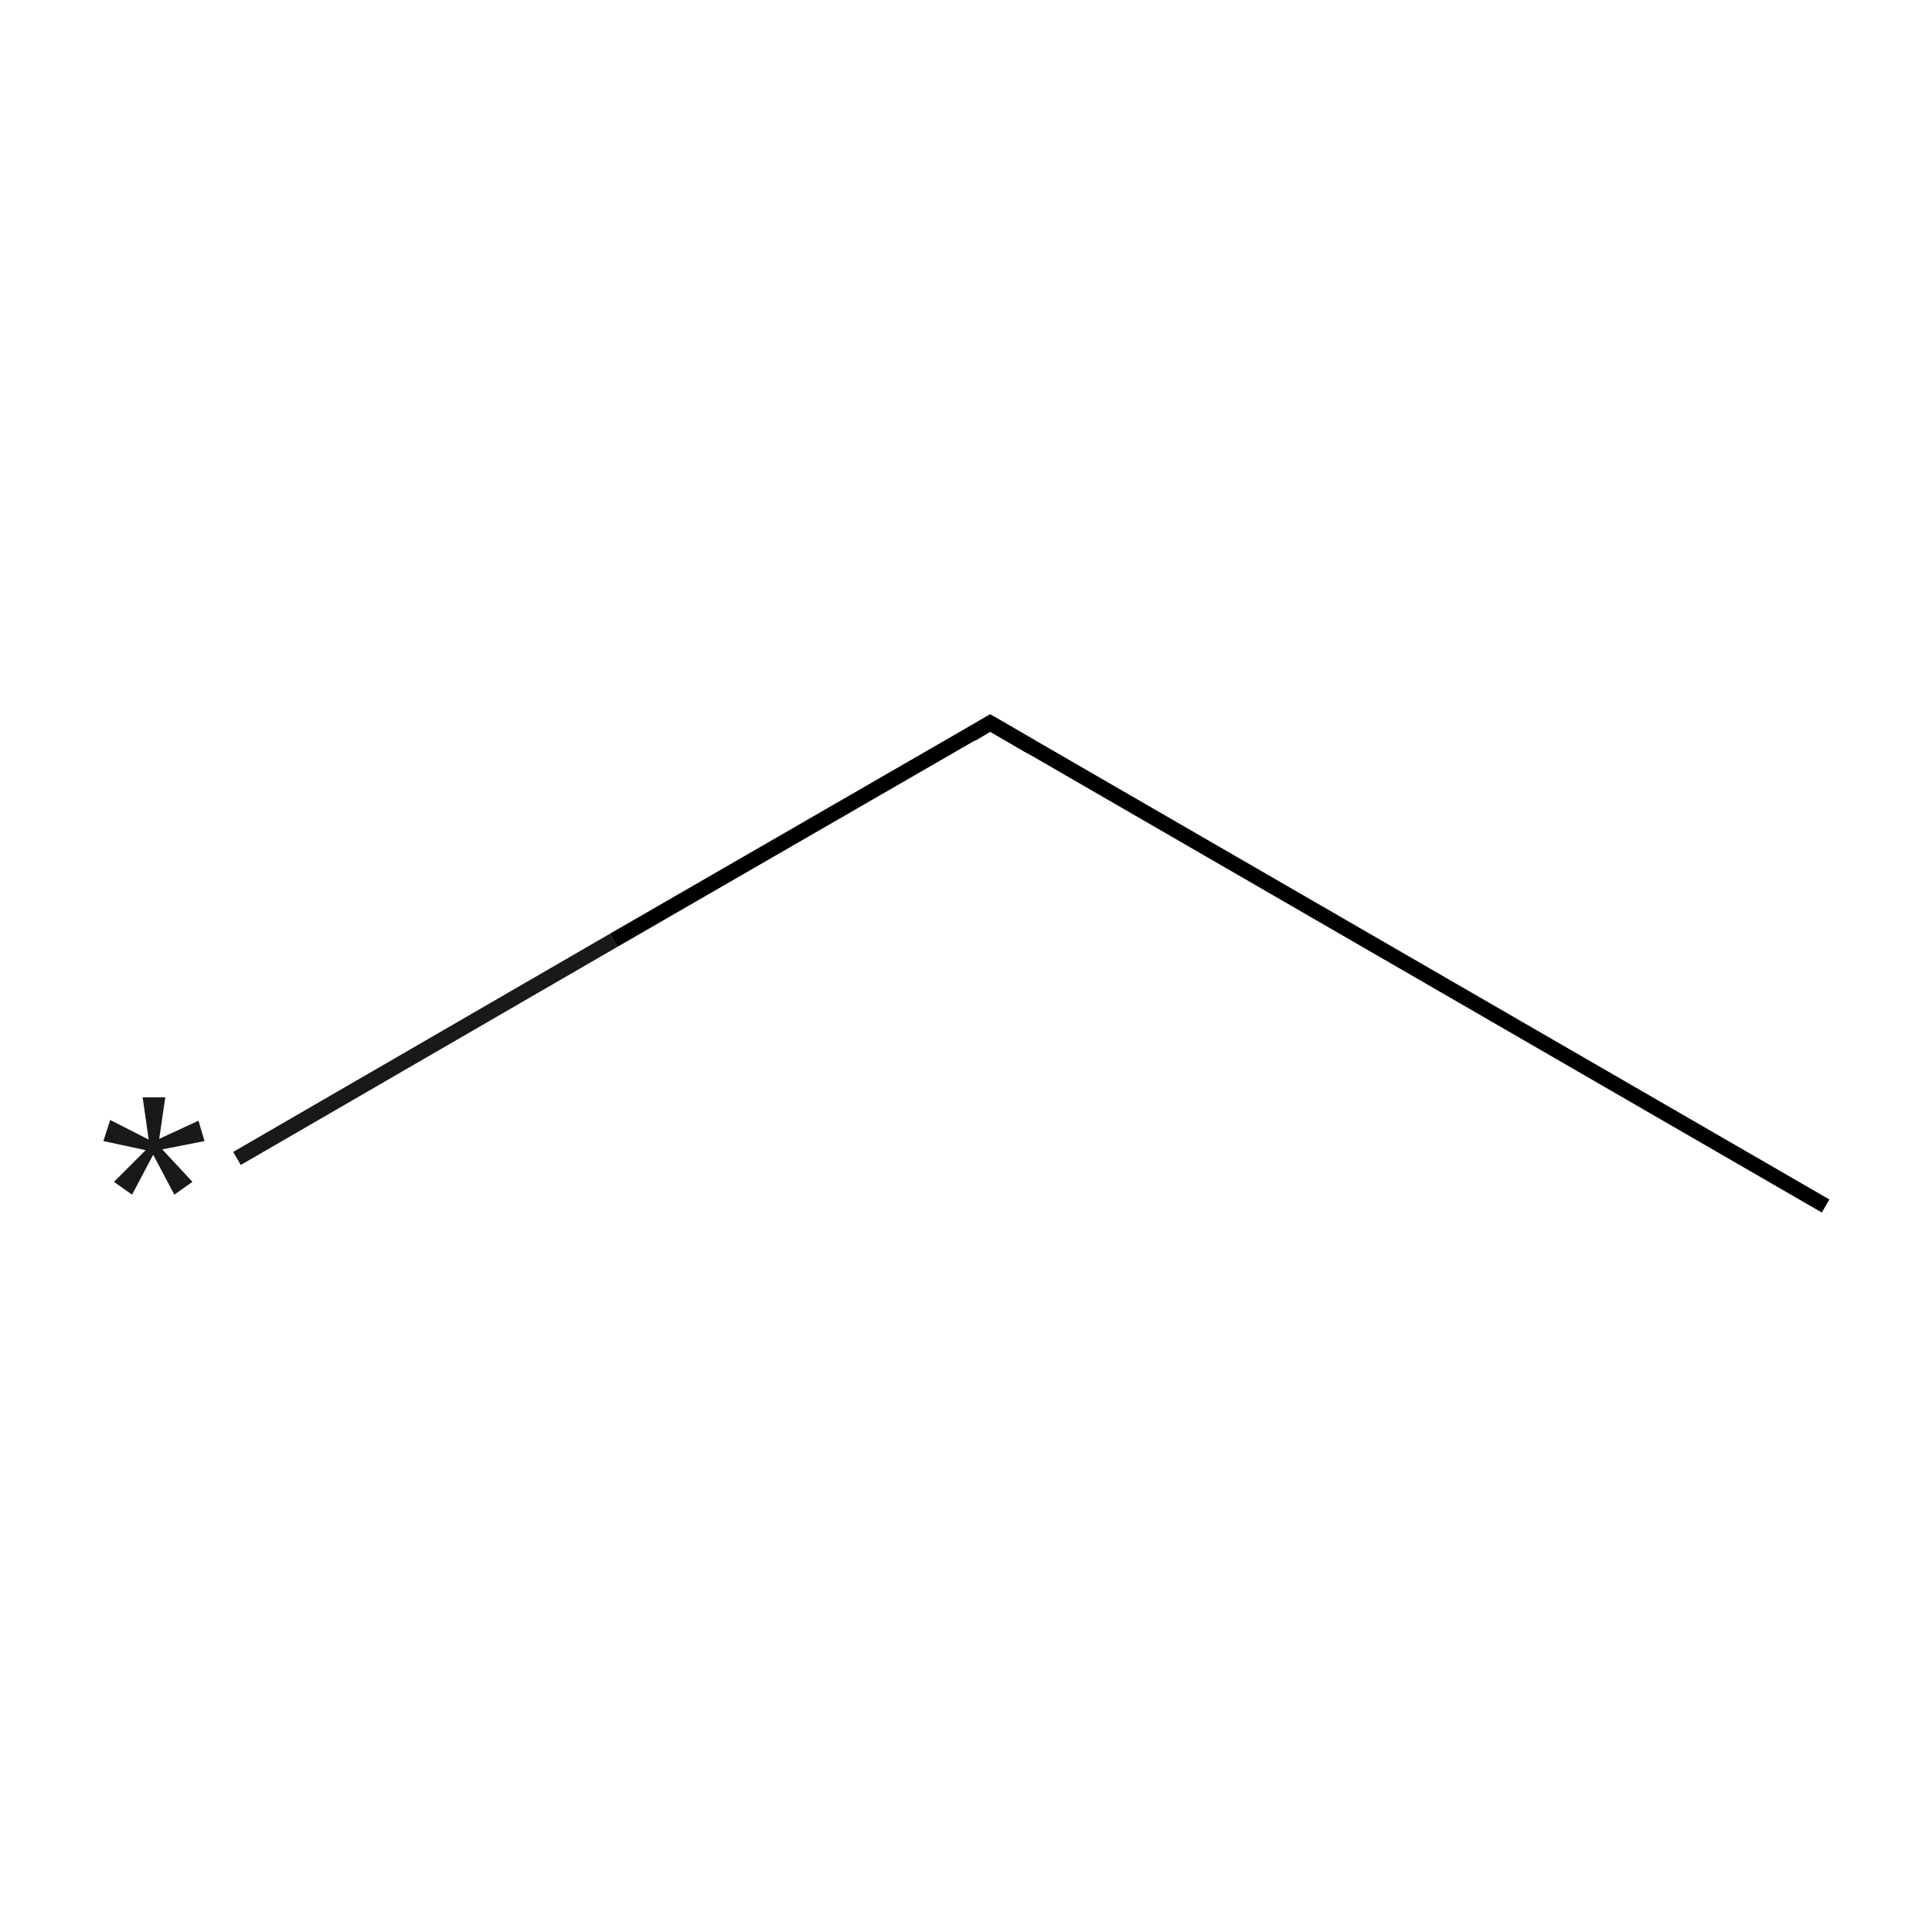
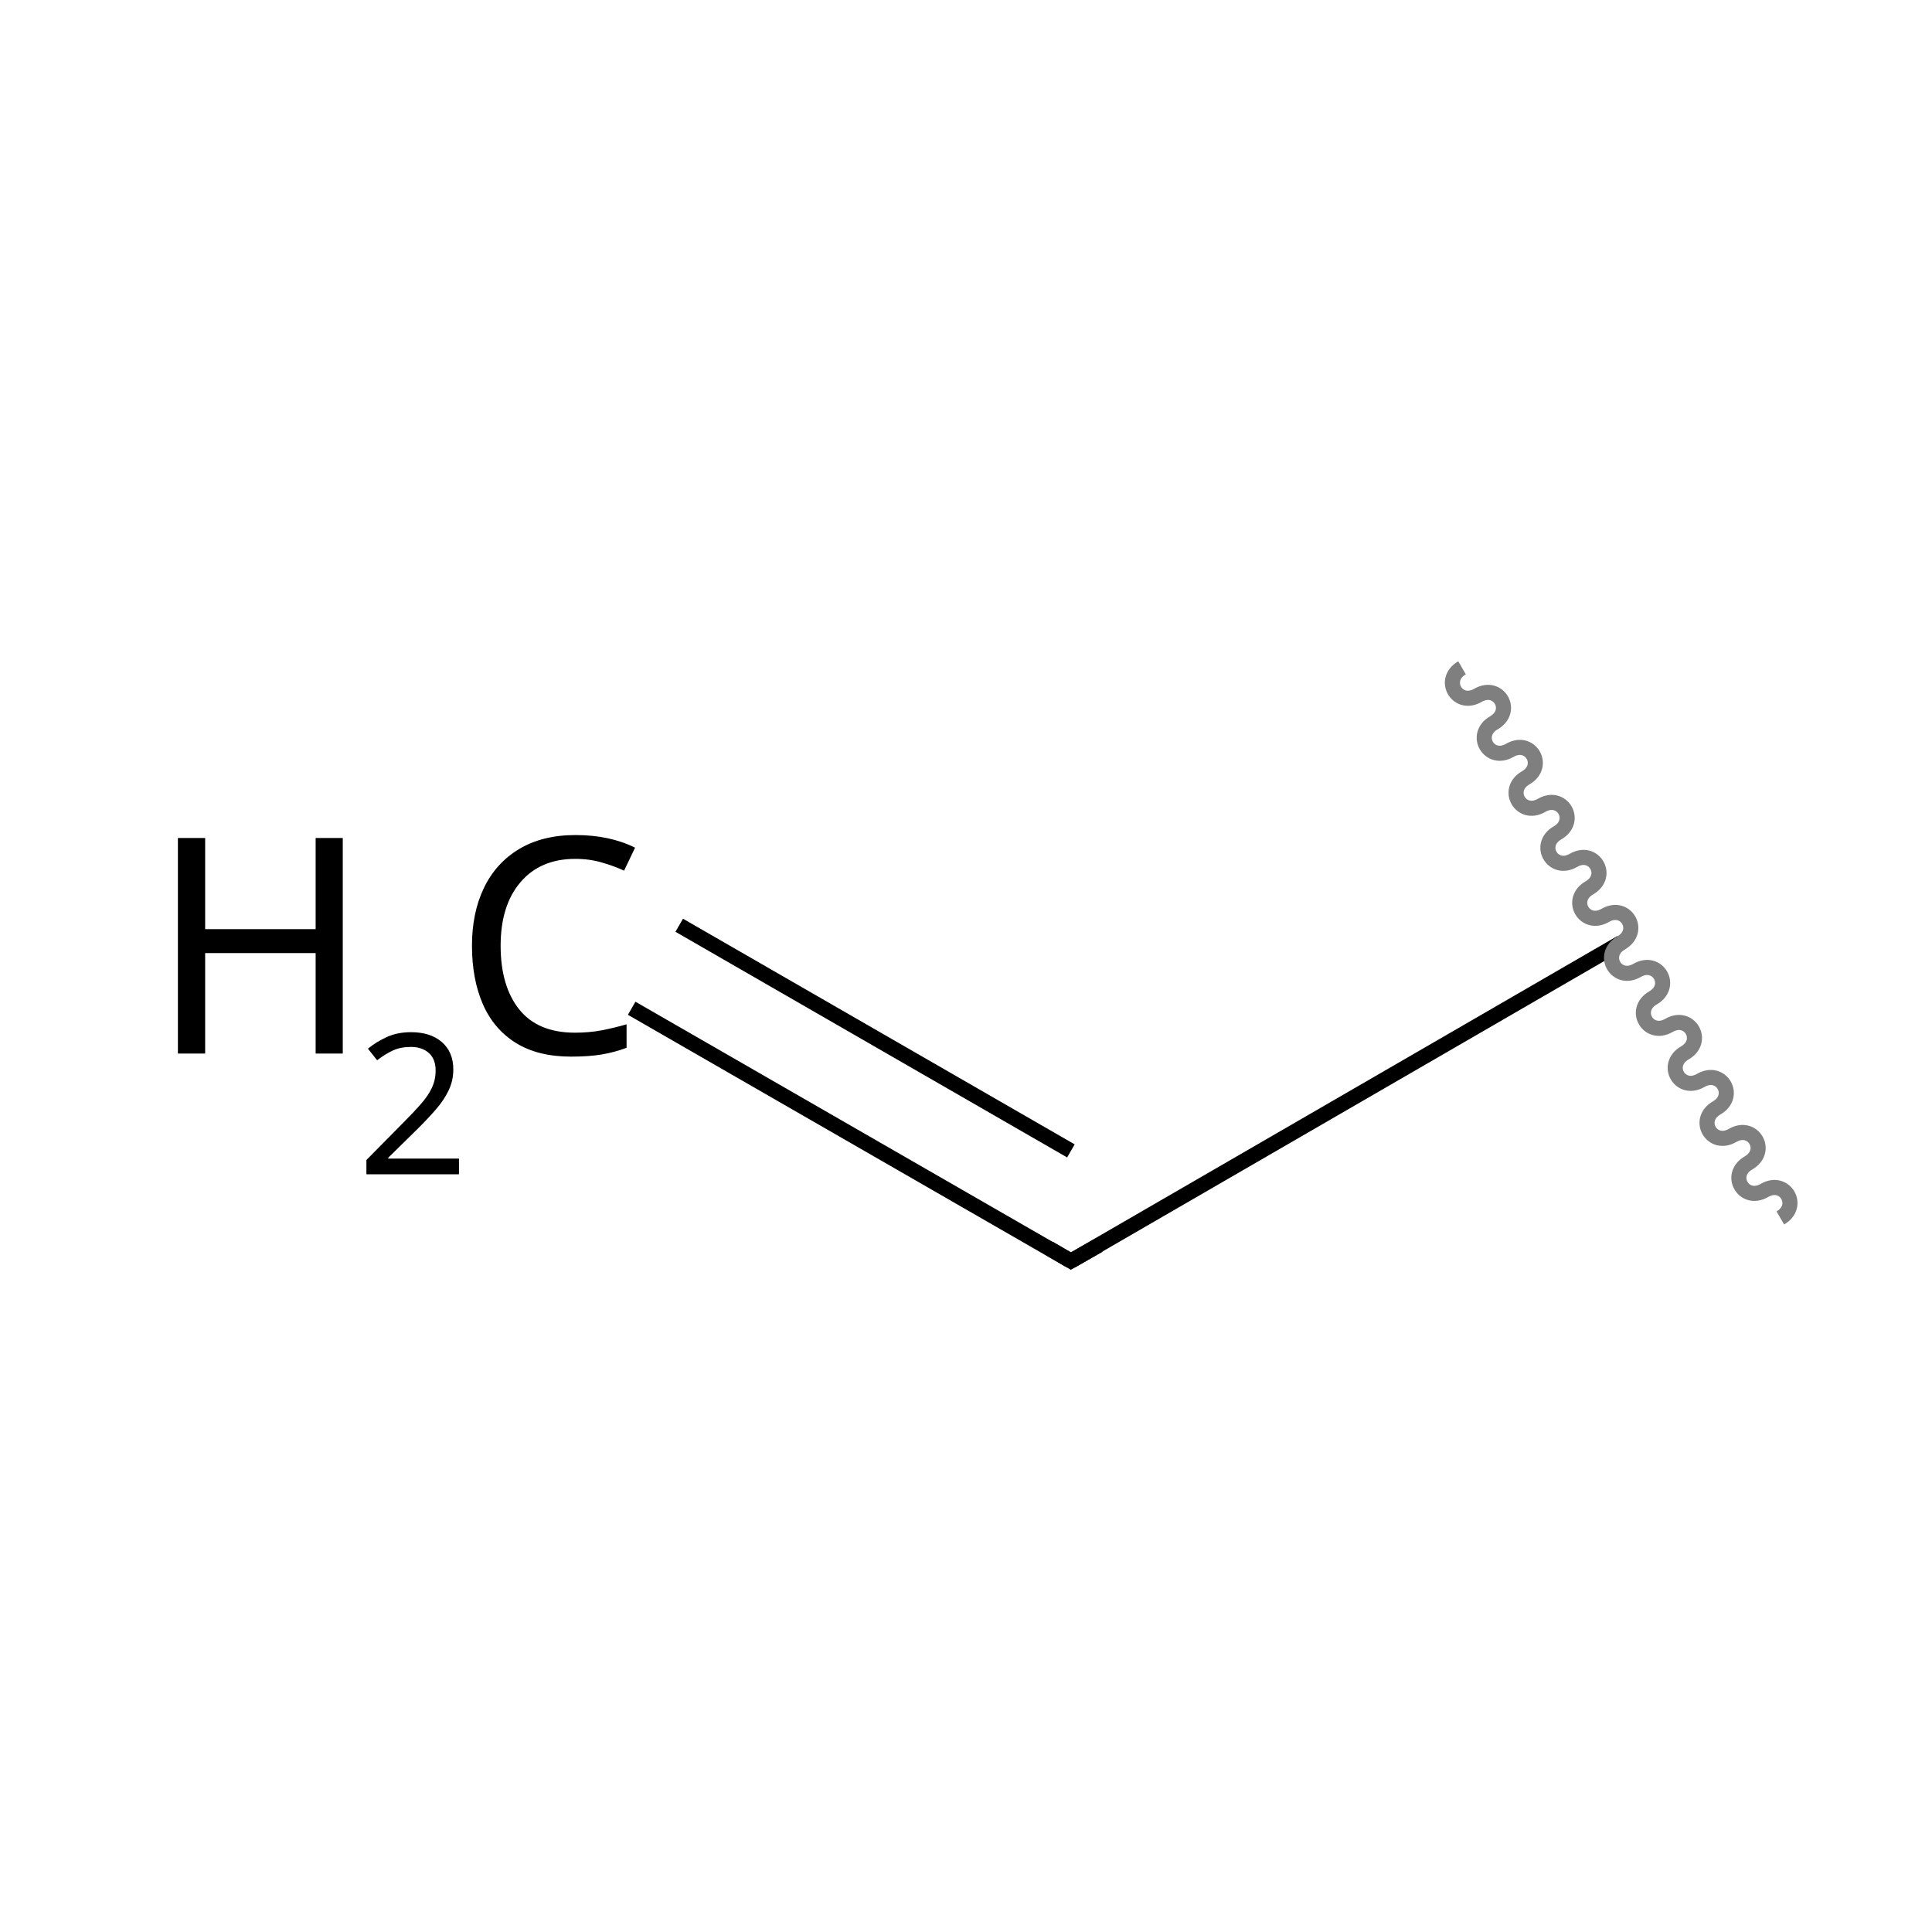
- <svg xmlns="http://www.w3.org/2000/svg" width="256px" height="256px" baseProfile="full" version="1.1" viewBox="0 0 256 256" xml:space="preserve">
-   <rect width="256" height="256" fill="#fff"> </rect>
-   <path class="bond-0 atom-0 atom-1" d="m31.4 153.5 49.9-28.9" fill="none" stroke="#191919" stroke-width="2px" />
-   <path class="bond-0 atom-0 atom-1" d="m81.3 124.6 49.9-28.8" fill="none" stroke="#000" stroke-width="2px" />
-   <path class="bond-1 atom-1 atom-2" d="m131.2 95.8 110.7 64" fill="none" stroke="#000" stroke-width="2px" />
-   <path d="m128.7 97.3 2.5-1.5 5.5 3.2" fill="none" stroke="#000" stroke-miterlimit="10" stroke-width="2px" />
-   <path class="atom-0" d="m15.1 156.6 4.2-4.2-5.6-1.2 0.9-2.8 5.1 2.6-0.8-5.6h3l-0.8 5.5 5.2-2.4 0.8 2.7-5.6 1.1 4 4.3-2.4 1.7-2.8-5.3-2.8 5.3-2.4-1.7" fill="#191919" />
+ <svg xmlns="http://www.w3.org/2000/svg" height="256" viewBox="0 0 256 256" width="256">
+   <path d="m0 0h256v256h-256z" fill="#fff" />
+   <g fill="none" stroke-width="2">
+     <path d="m214.8 124.9-72.9 42.2" stroke="#000" />
+     <path d="m141.9 167.1-58.2-33.5" stroke="#000" />
+     <path d="m141.9 152.5-51.9-29.9" stroke="#000" />
+     <path d="m145.6 165-3.7 2.1-2.9-1.7" stroke="#000" stroke-miterlimit="10" />
+     <path d="m193.728 88.488c-2.734 1.582-.625 5.227 2.108 3.645 2.734-1.581 4.843 2.063 2.109 3.645s-.625 5.226 2.109 3.645c2.733-1.582 4.842 2.063 2.108 3.644-2.733 1.582-.624 5.227 2.109 3.645 2.734-1.581 4.843 2.063 2.109 3.645s-.625 5.226 2.109 3.645c2.733-1.582 4.842 2.063 2.108 3.645-2.733 1.581-.625 5.226 2.109 3.644 2.734-1.581 4.842 2.063 2.109 3.645-2.734 1.582-.625 5.226 2.108 3.645 2.734-1.582 4.843 2.063 2.109 3.645-2.733 1.581-.625 5.226 2.109 3.644 2.734-1.581 4.842 2.064 2.109 3.645-2.734 1.582-.625 5.226 2.108 3.645 2.734-1.582 4.843 2.063 2.109 3.645-2.734 1.581-.625 5.226 2.109 3.644 2.733-1.581 4.842 2.064 2.108 3.645-2.733 1.582-.624 5.227 2.109 3.645 2.734-1.582 4.843 2.063 2.109 3.645" stroke="#7f7f7f" />
+   </g>
+   <text font-family="sans-serif" font-size="40" x="19.7" y="139.6">H</text>
+   <text font-family="sans-serif" font-size="26" x="47.3" y="155.6">2</text>
+   <text font-family="sans-serif" font-size="40" x="60.1" y="139.6">C</text>
</svg>
